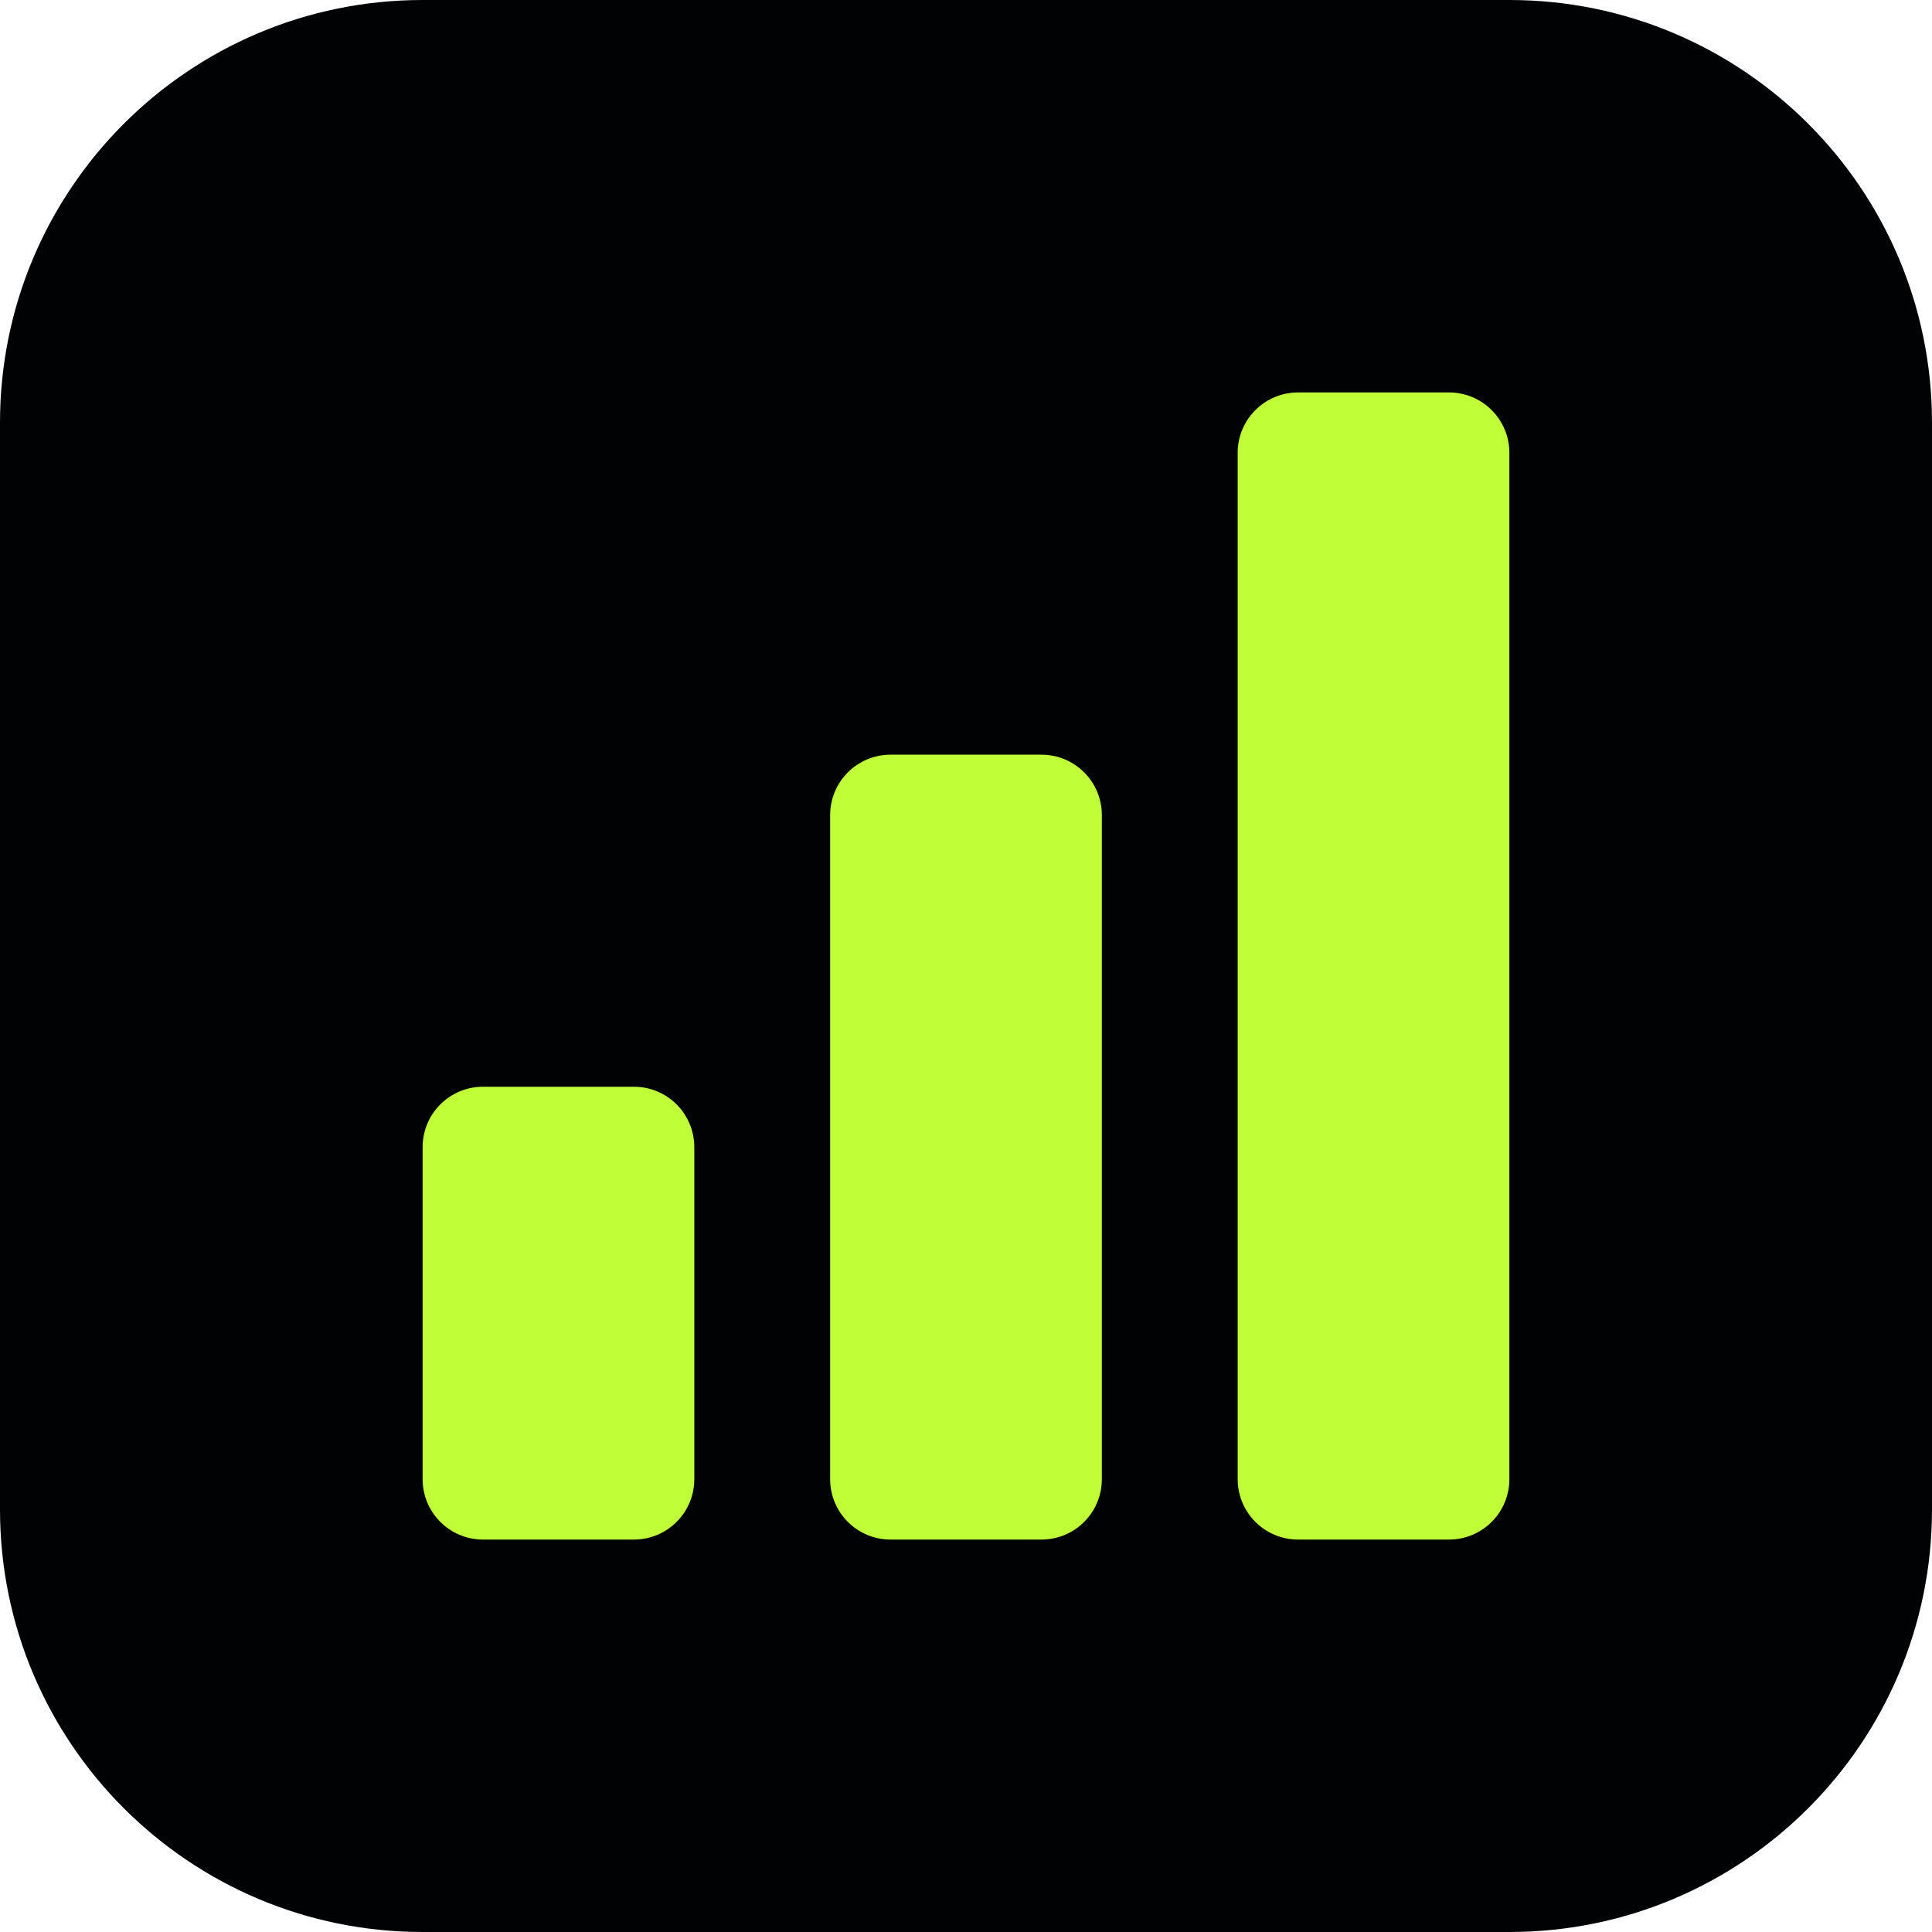
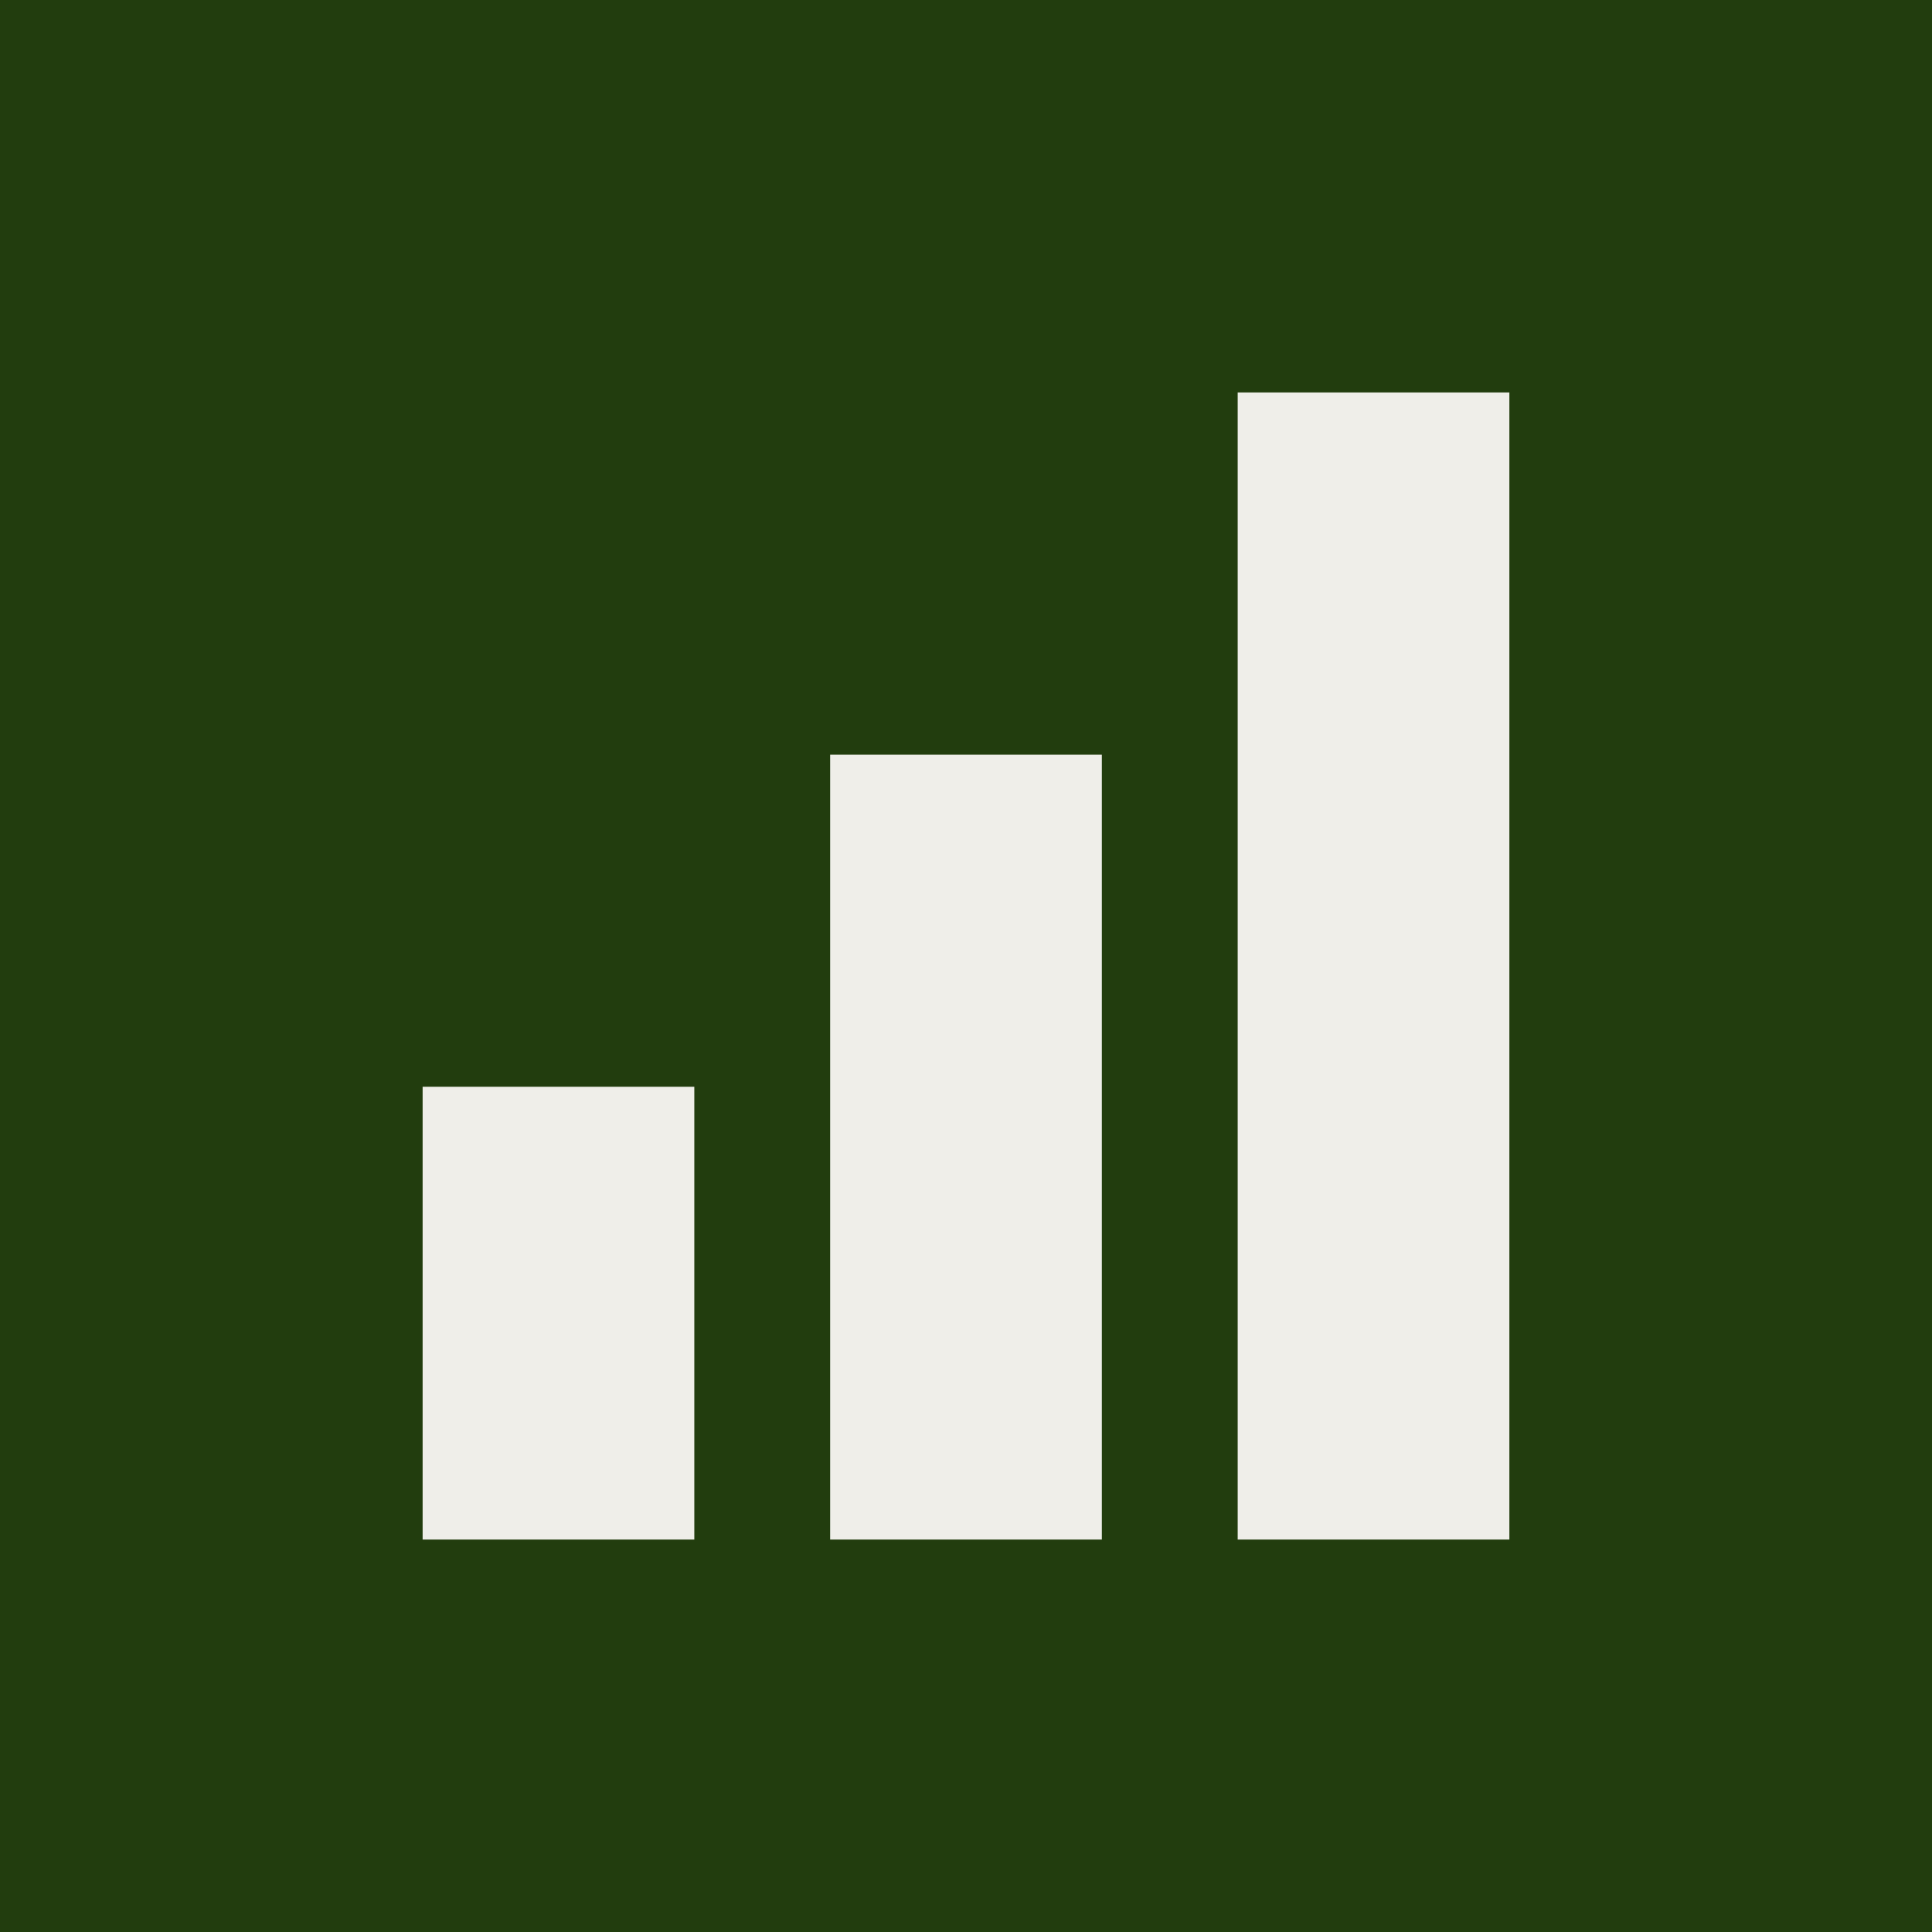
<svg xmlns="http://www.w3.org/2000/svg" viewBox="0 0 64 64">
-   <rect width="64" height="64" rx="14" fill="#000204" />
-   <rect x="14" y="36" width="9" height="15" rx="2" fill="#C0FF38" />
-   <rect x="27.5" y="25" width="9" height="26" rx="2" fill="#C0FF38" />
-   <rect x="41" y="13" width="9" height="38" rx="2" fill="#C0FF38" />
+   <rect width="64" height="64" fill="#223d0e" />
+   <rect x="14" y="36" width="9" height="15" fill="#efeee9" />
+   <rect x="27.5" y="25" width="9" height="26" fill="#efeee9" />
+   <rect x="41" y="13" width="9" height="38" fill="#efeee9" />
</svg>
